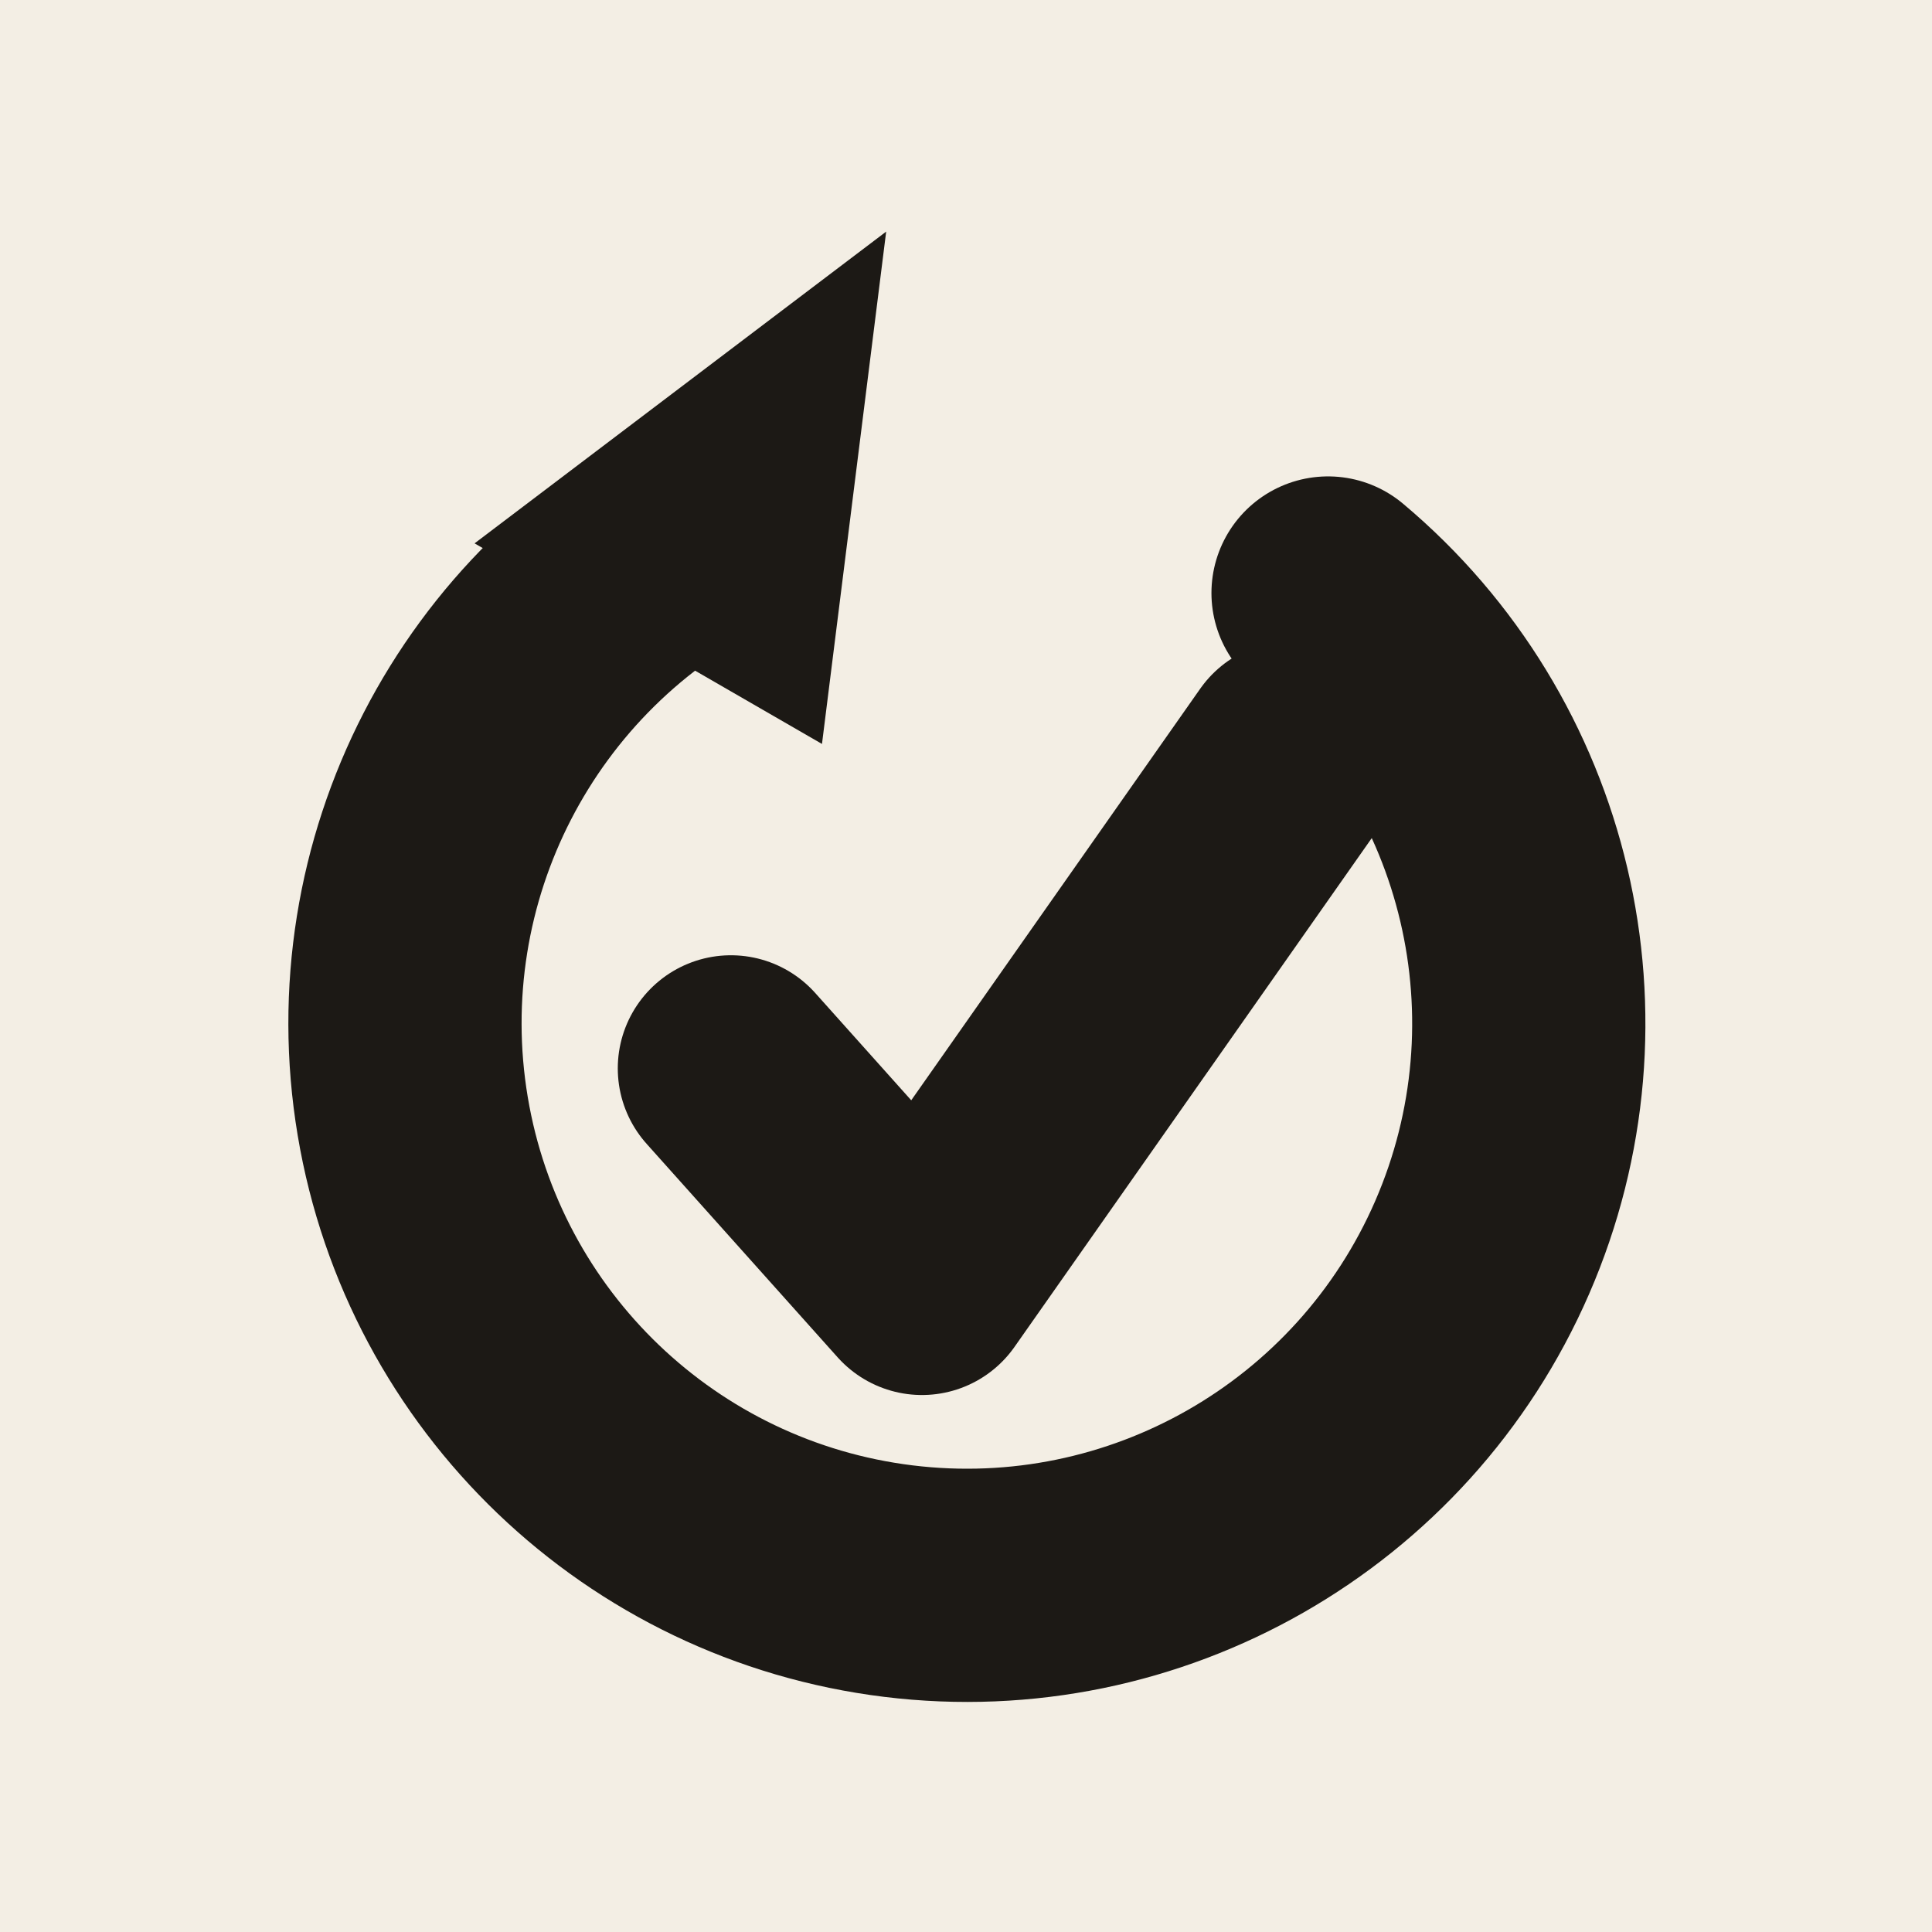
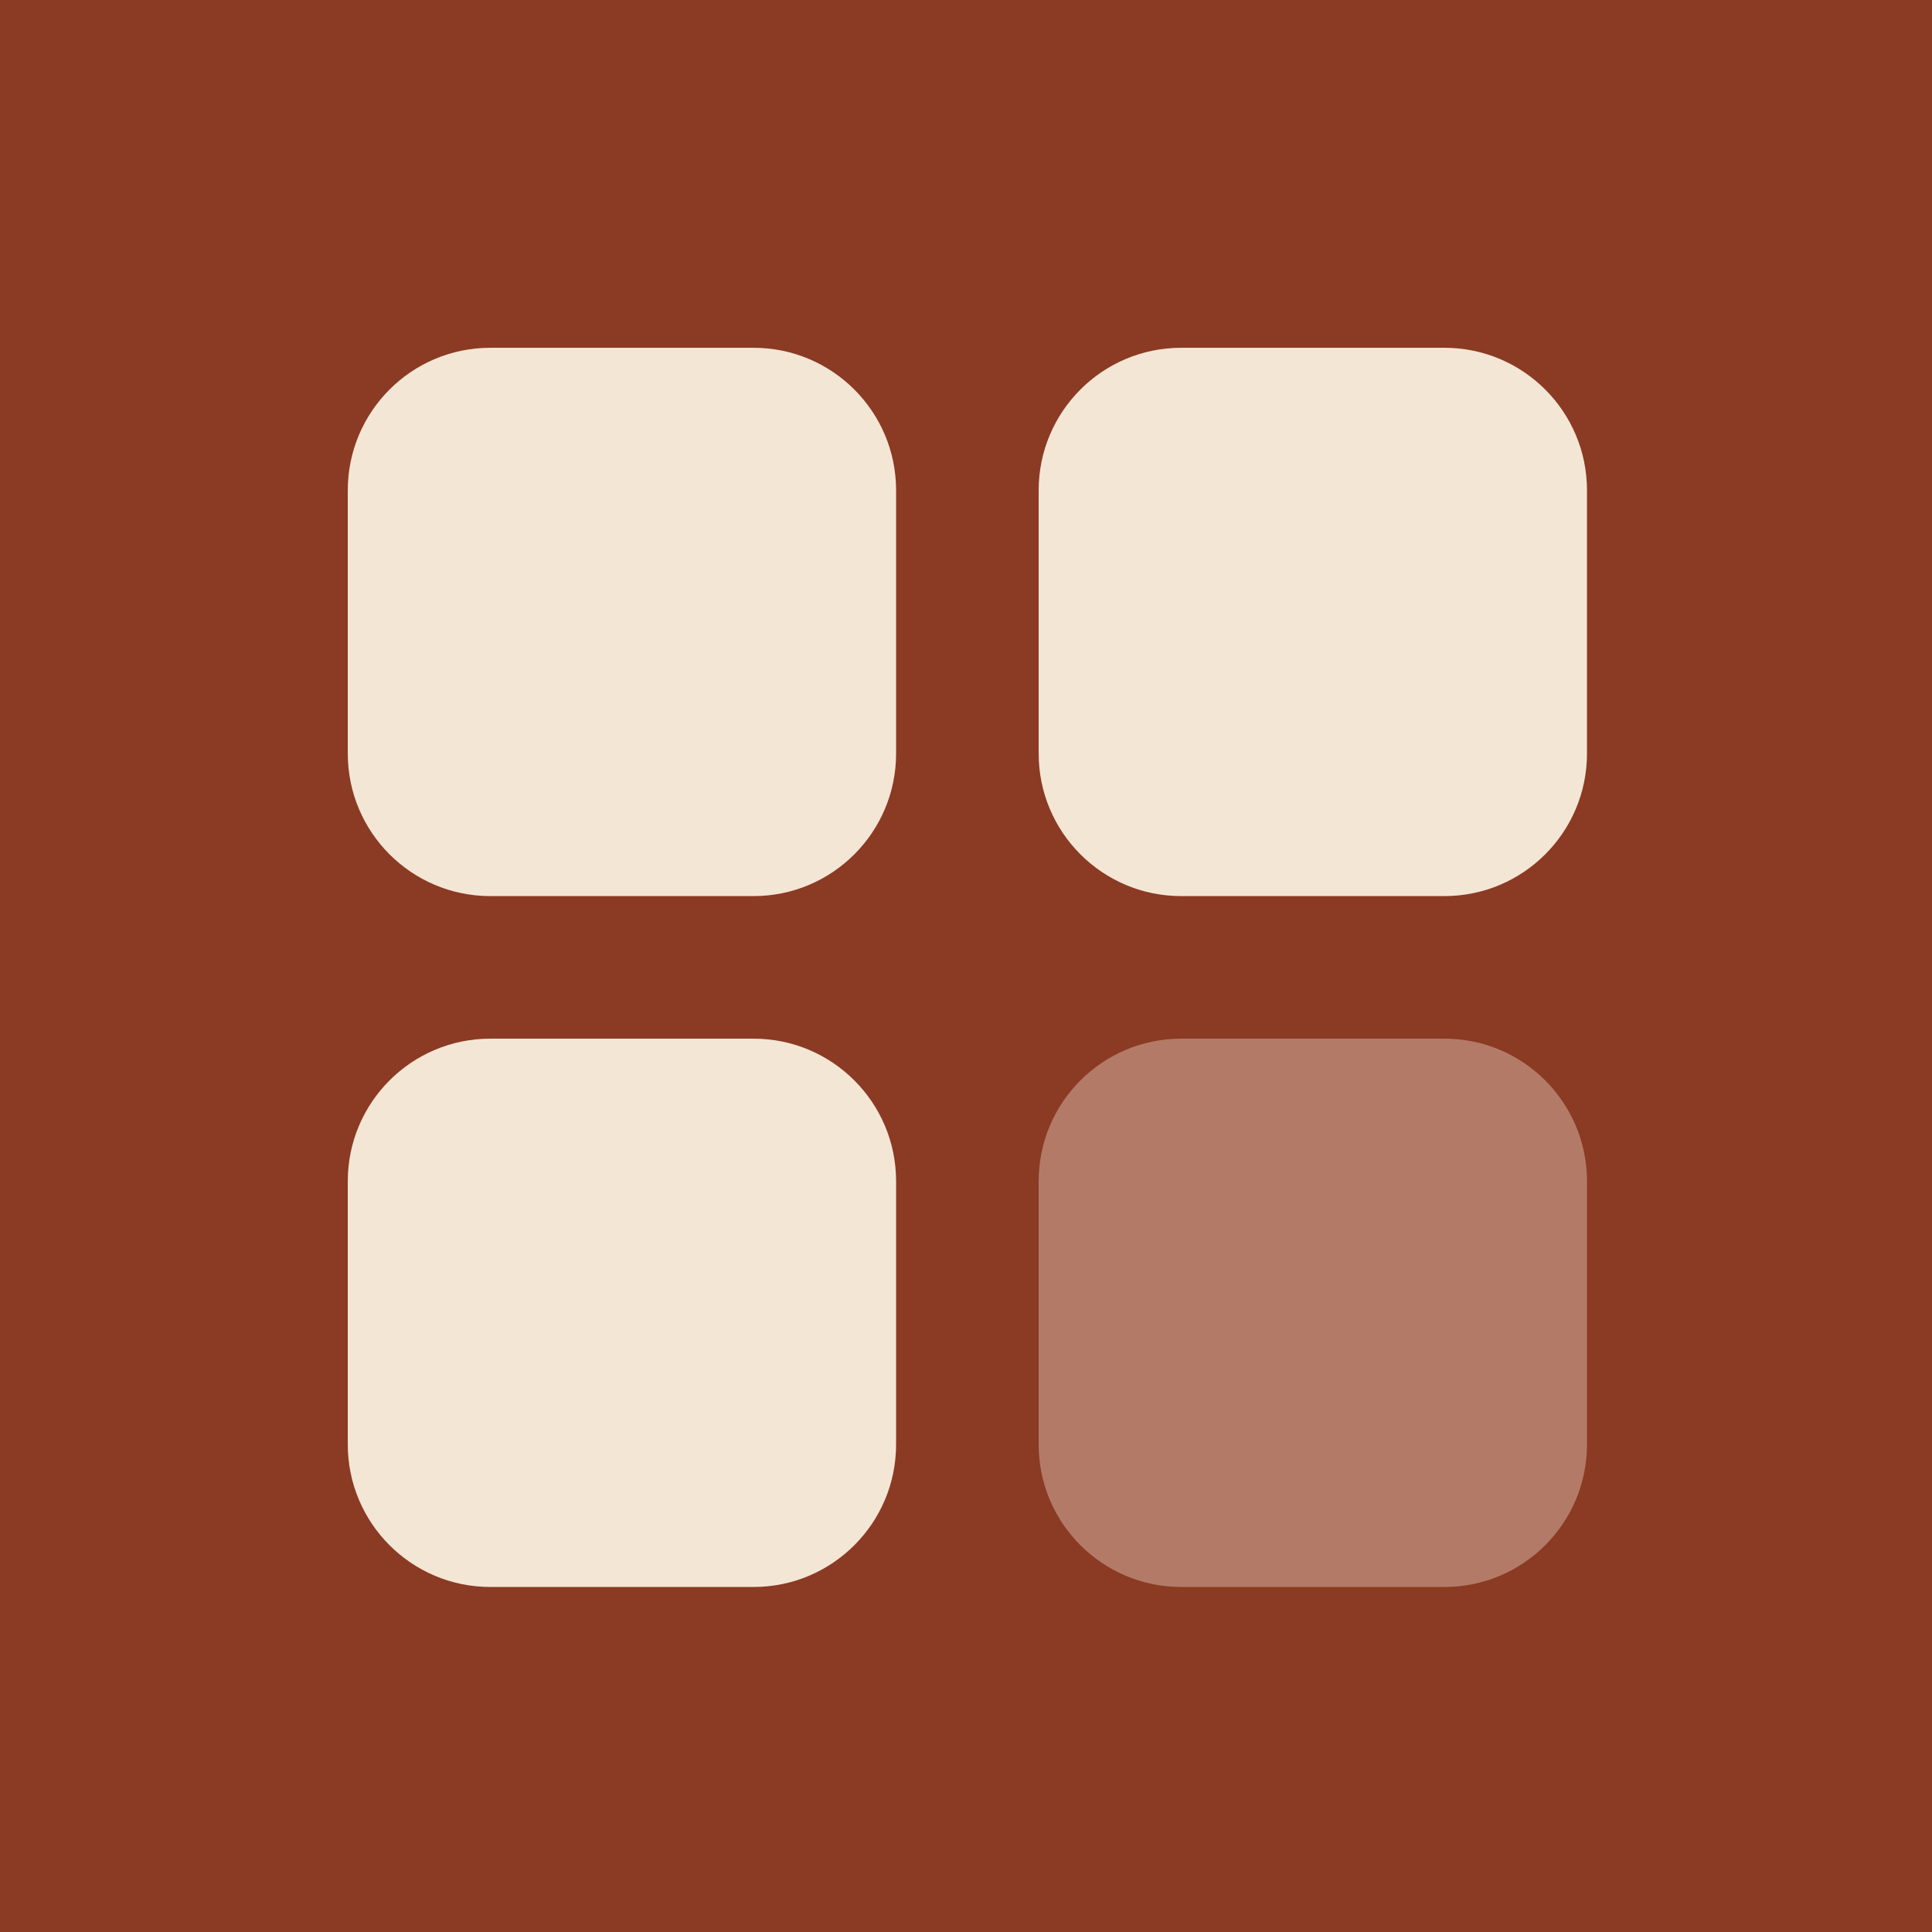
<svg xmlns="http://www.w3.org/2000/svg" viewBox="0 0 1024 1024">
-   <rect width="1024" height="1024" fill="#F3EEE4" />
-   <g color="#1C1915" transform="translate(512.47 542.44) scale(0.9365)">
-     <path d="M 204.41 -243.60 A 318.00 318.00 0 1 1 -139.40 -285.82" fill="none" stroke="currentColor" stroke-width="132" stroke-linecap="round" />
-     <path d="M -45.68 -448.14              L -82.01 -158.18              L -278.63 -271.70 Z" fill="currentColor" />
-     <path d="M -133.56 25.44              L -25.44 146.28              L 184.44 -152.64" fill="none" stroke="currentColor" stroke-width="128.04" stroke-linecap="round" stroke-linejoin="round" />
+   <rect width="1024" height="1024" fill="#8B3A24" />
+   <g fill="#F4E6D4" transform="translate(512.73 512.73) scale(1.4531)">
+     <rect x="-226" y="-226" width="200" height="200" rx="52" opacity="1" />
+     <rect x="26" y="-226" width="200" height="200" rx="52" opacity="1" />
+     <rect x="-226" y="26" width="200" height="200" rx="52" opacity="1" />
+     <rect x="26" y="26" width="200" height="200" rx="52" opacity="0.38" />
  </g>
</svg>
